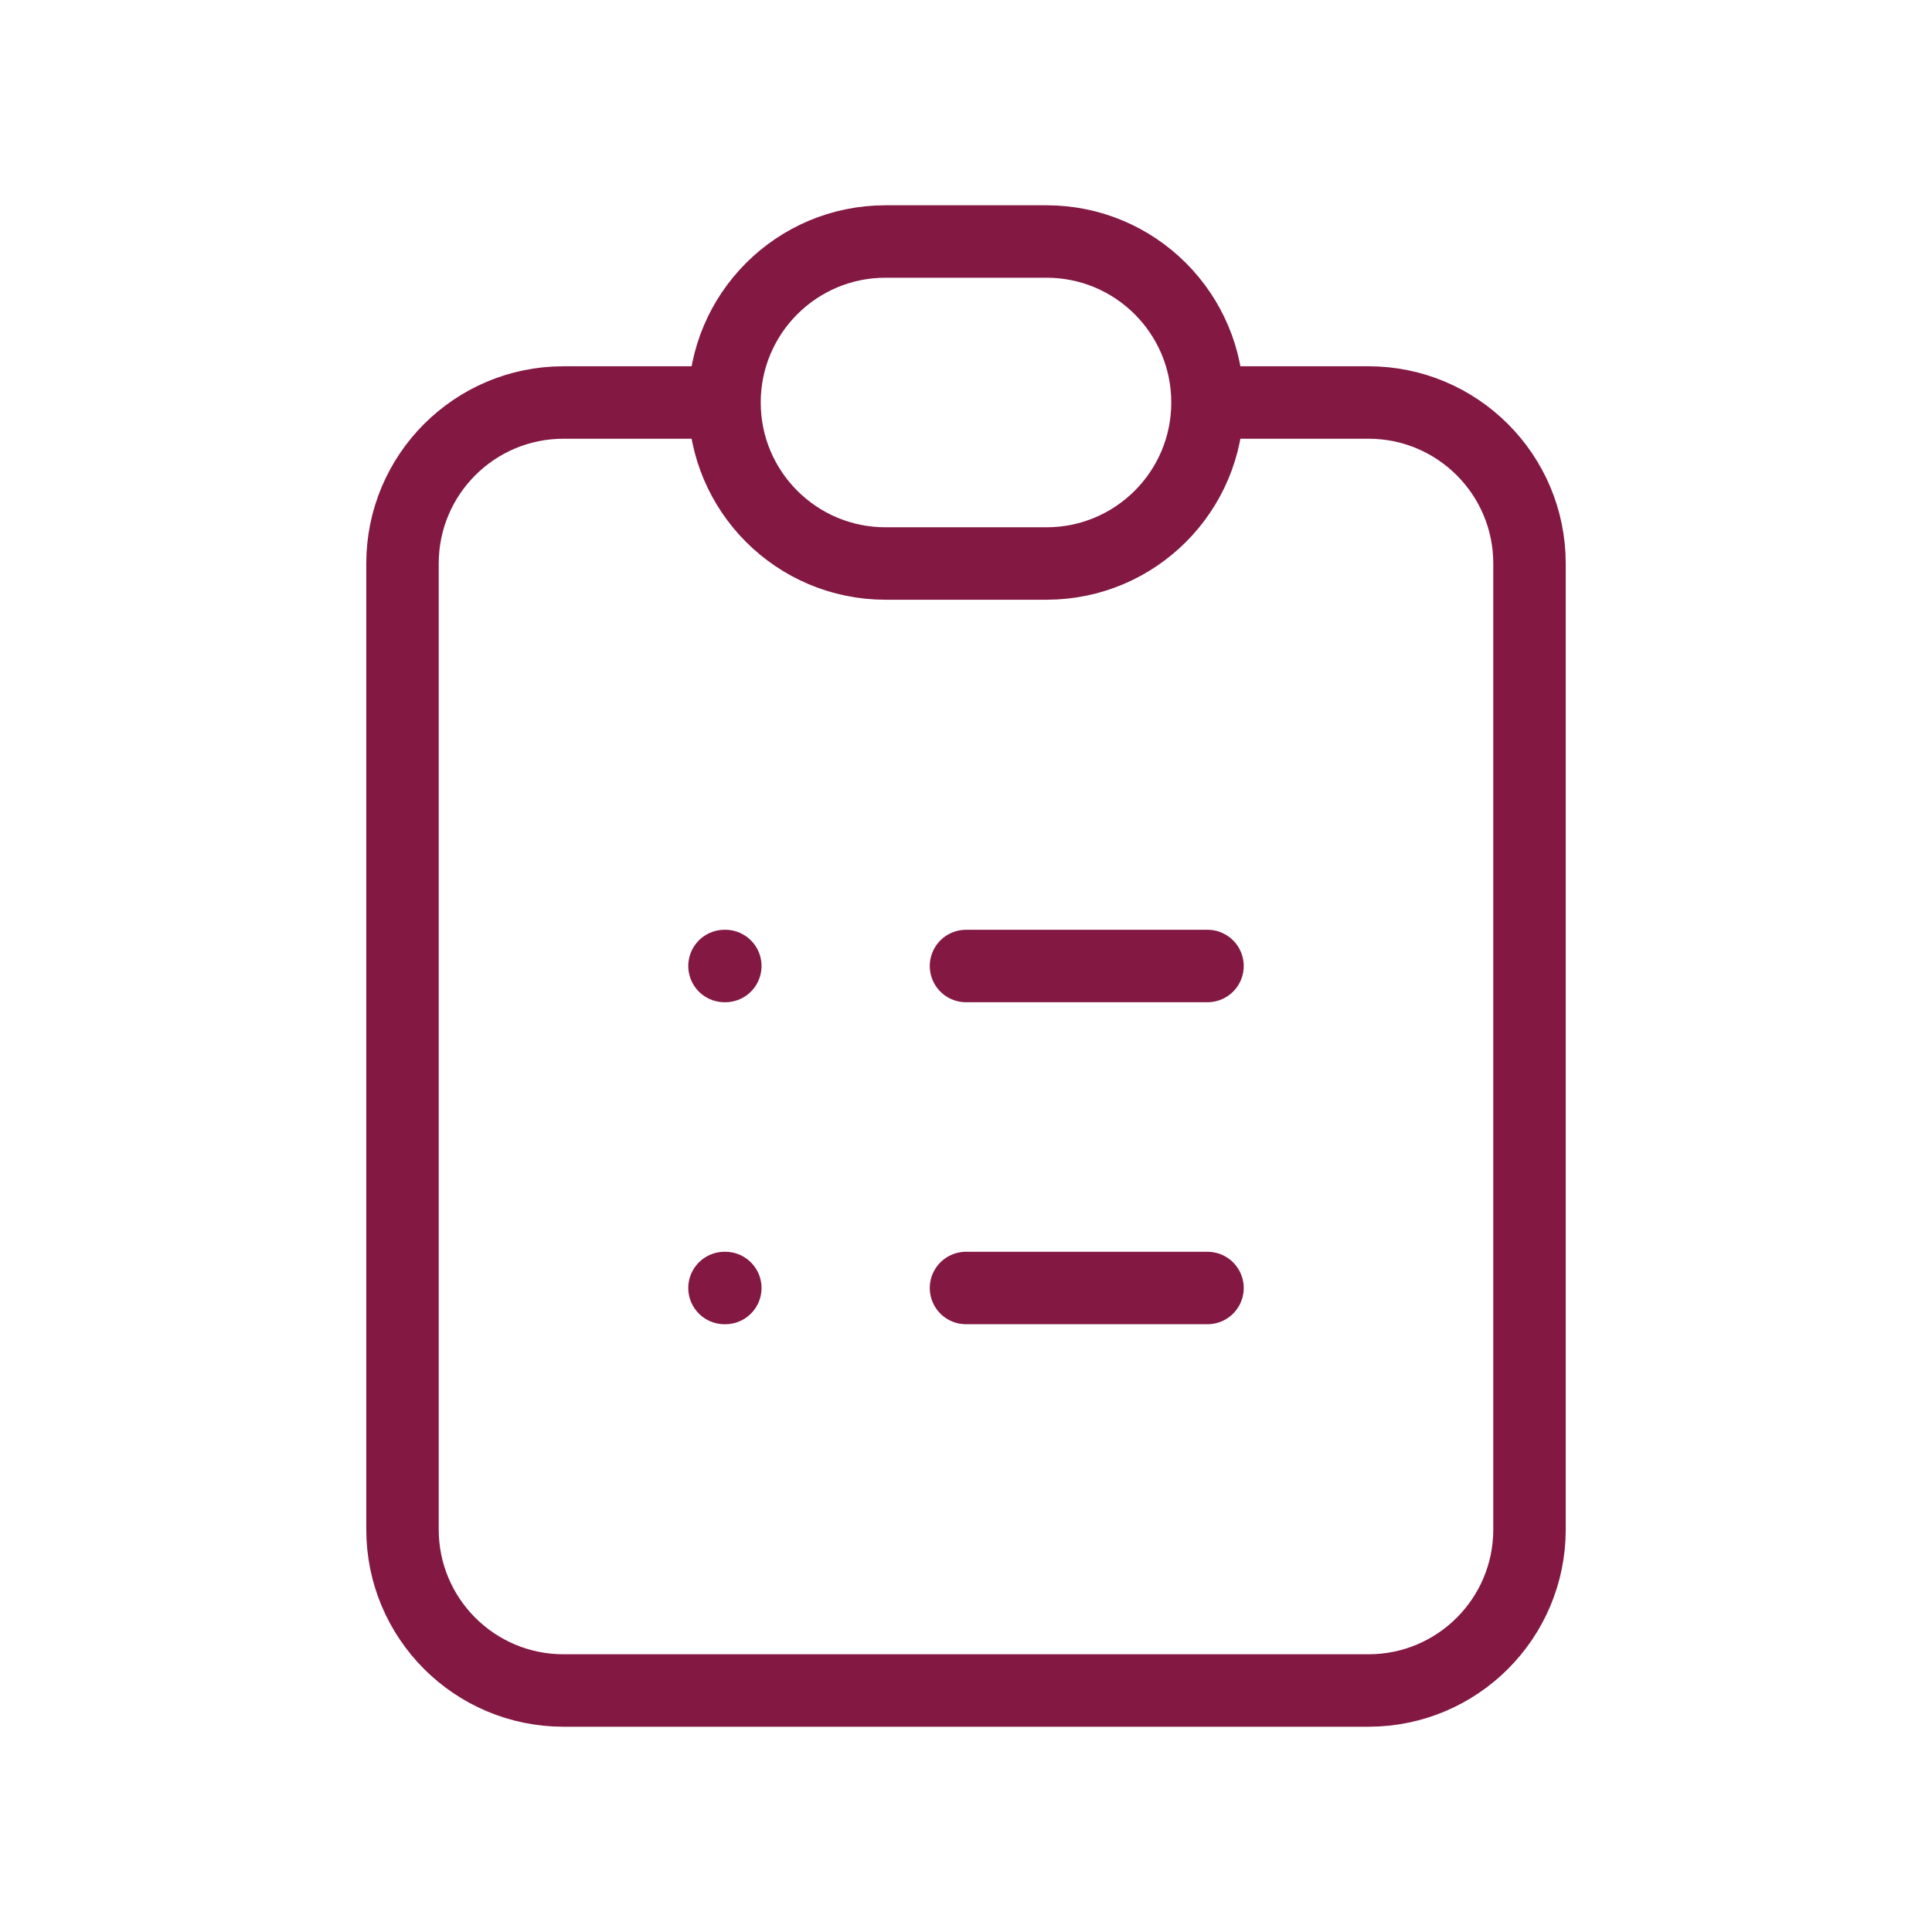
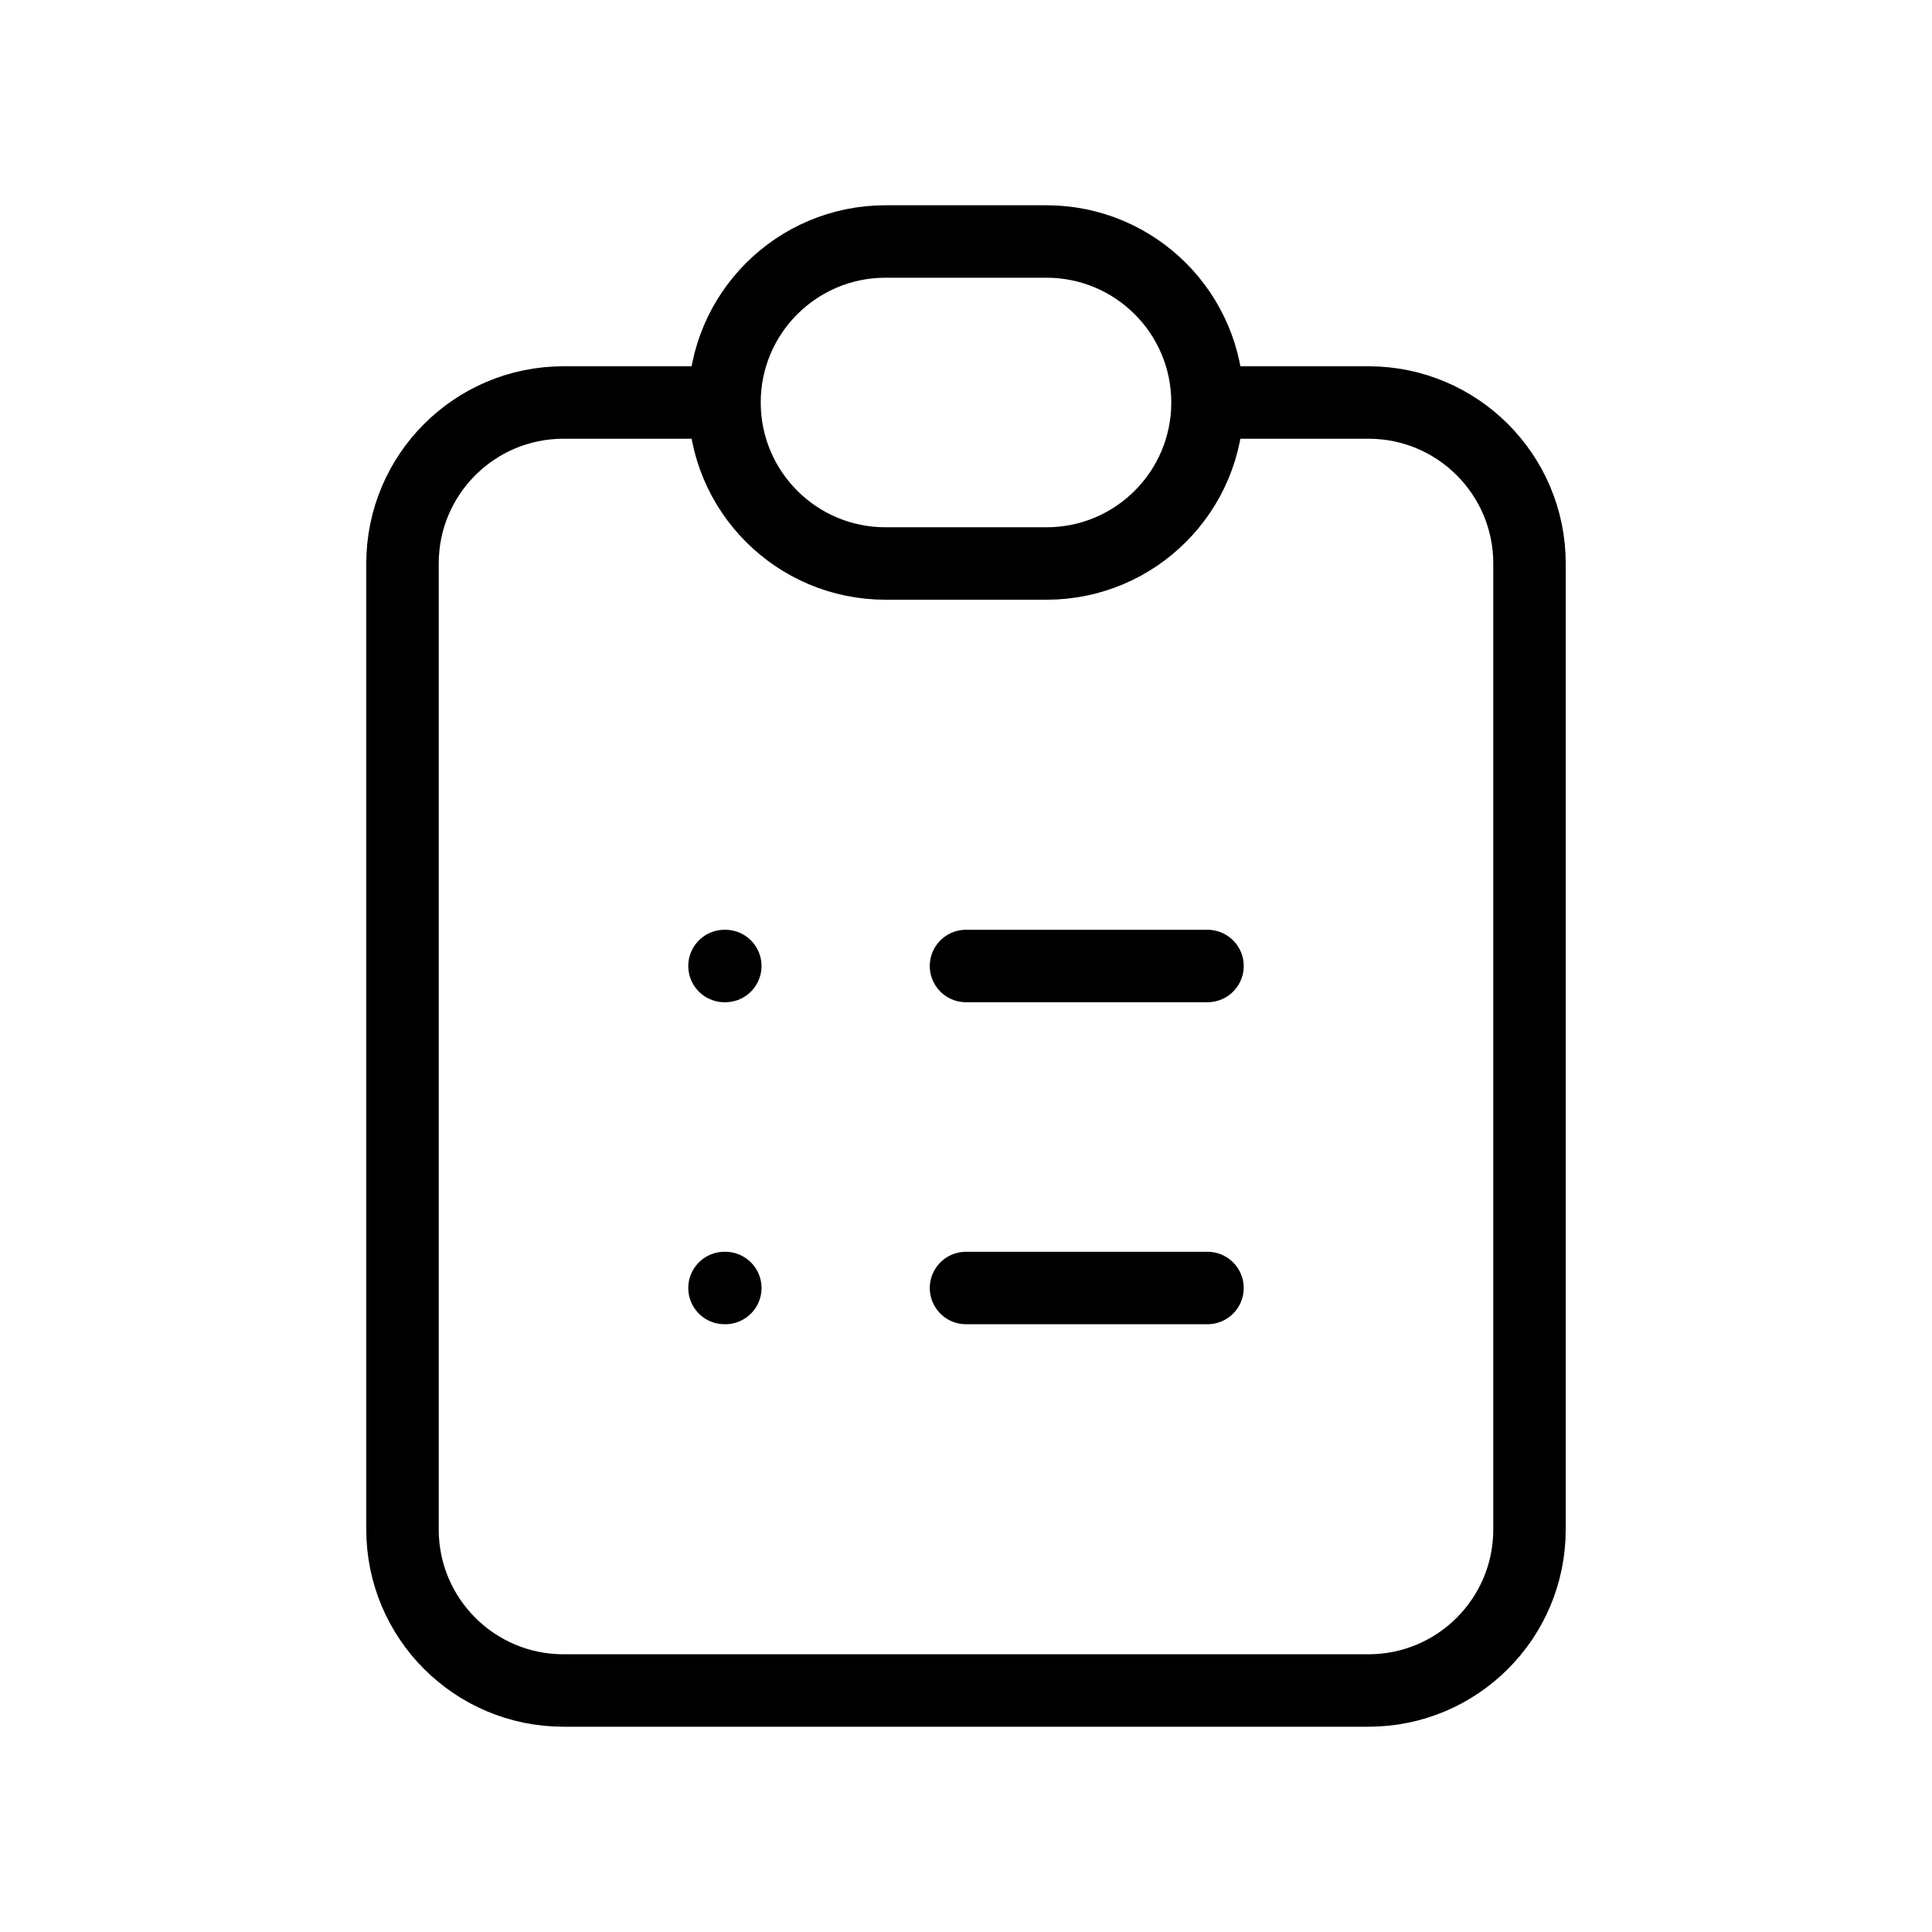
- <svg xmlns="http://www.w3.org/2000/svg" class="h-6 w-6" fill="none" viewBox="0 0 24 24" stroke="rgb(131 24 67)" stroke-width=".9">
+ <svg xmlns="http://www.w3.org/2000/svg" class="h-6 w-6" fill="none" viewBox="0 0 24 24" stroke="currentColor" stroke-width=".9">
  <path stroke-linecap="round" stroke-linejoin="round" d="M9 5H7a2 2 0 00-2 2v12a2 2 0 002 2h10a2 2 0 002-2V7a2 2 0 00-2-2h-2M9 5a2 2 0 002 2h2a2 2 0 002-2M9 5a2 2 0 012-2h2a2 2 0 012 2m-3 7h3m-3 4h3m-6-4h.01M9 16h.01" />
</svg>
